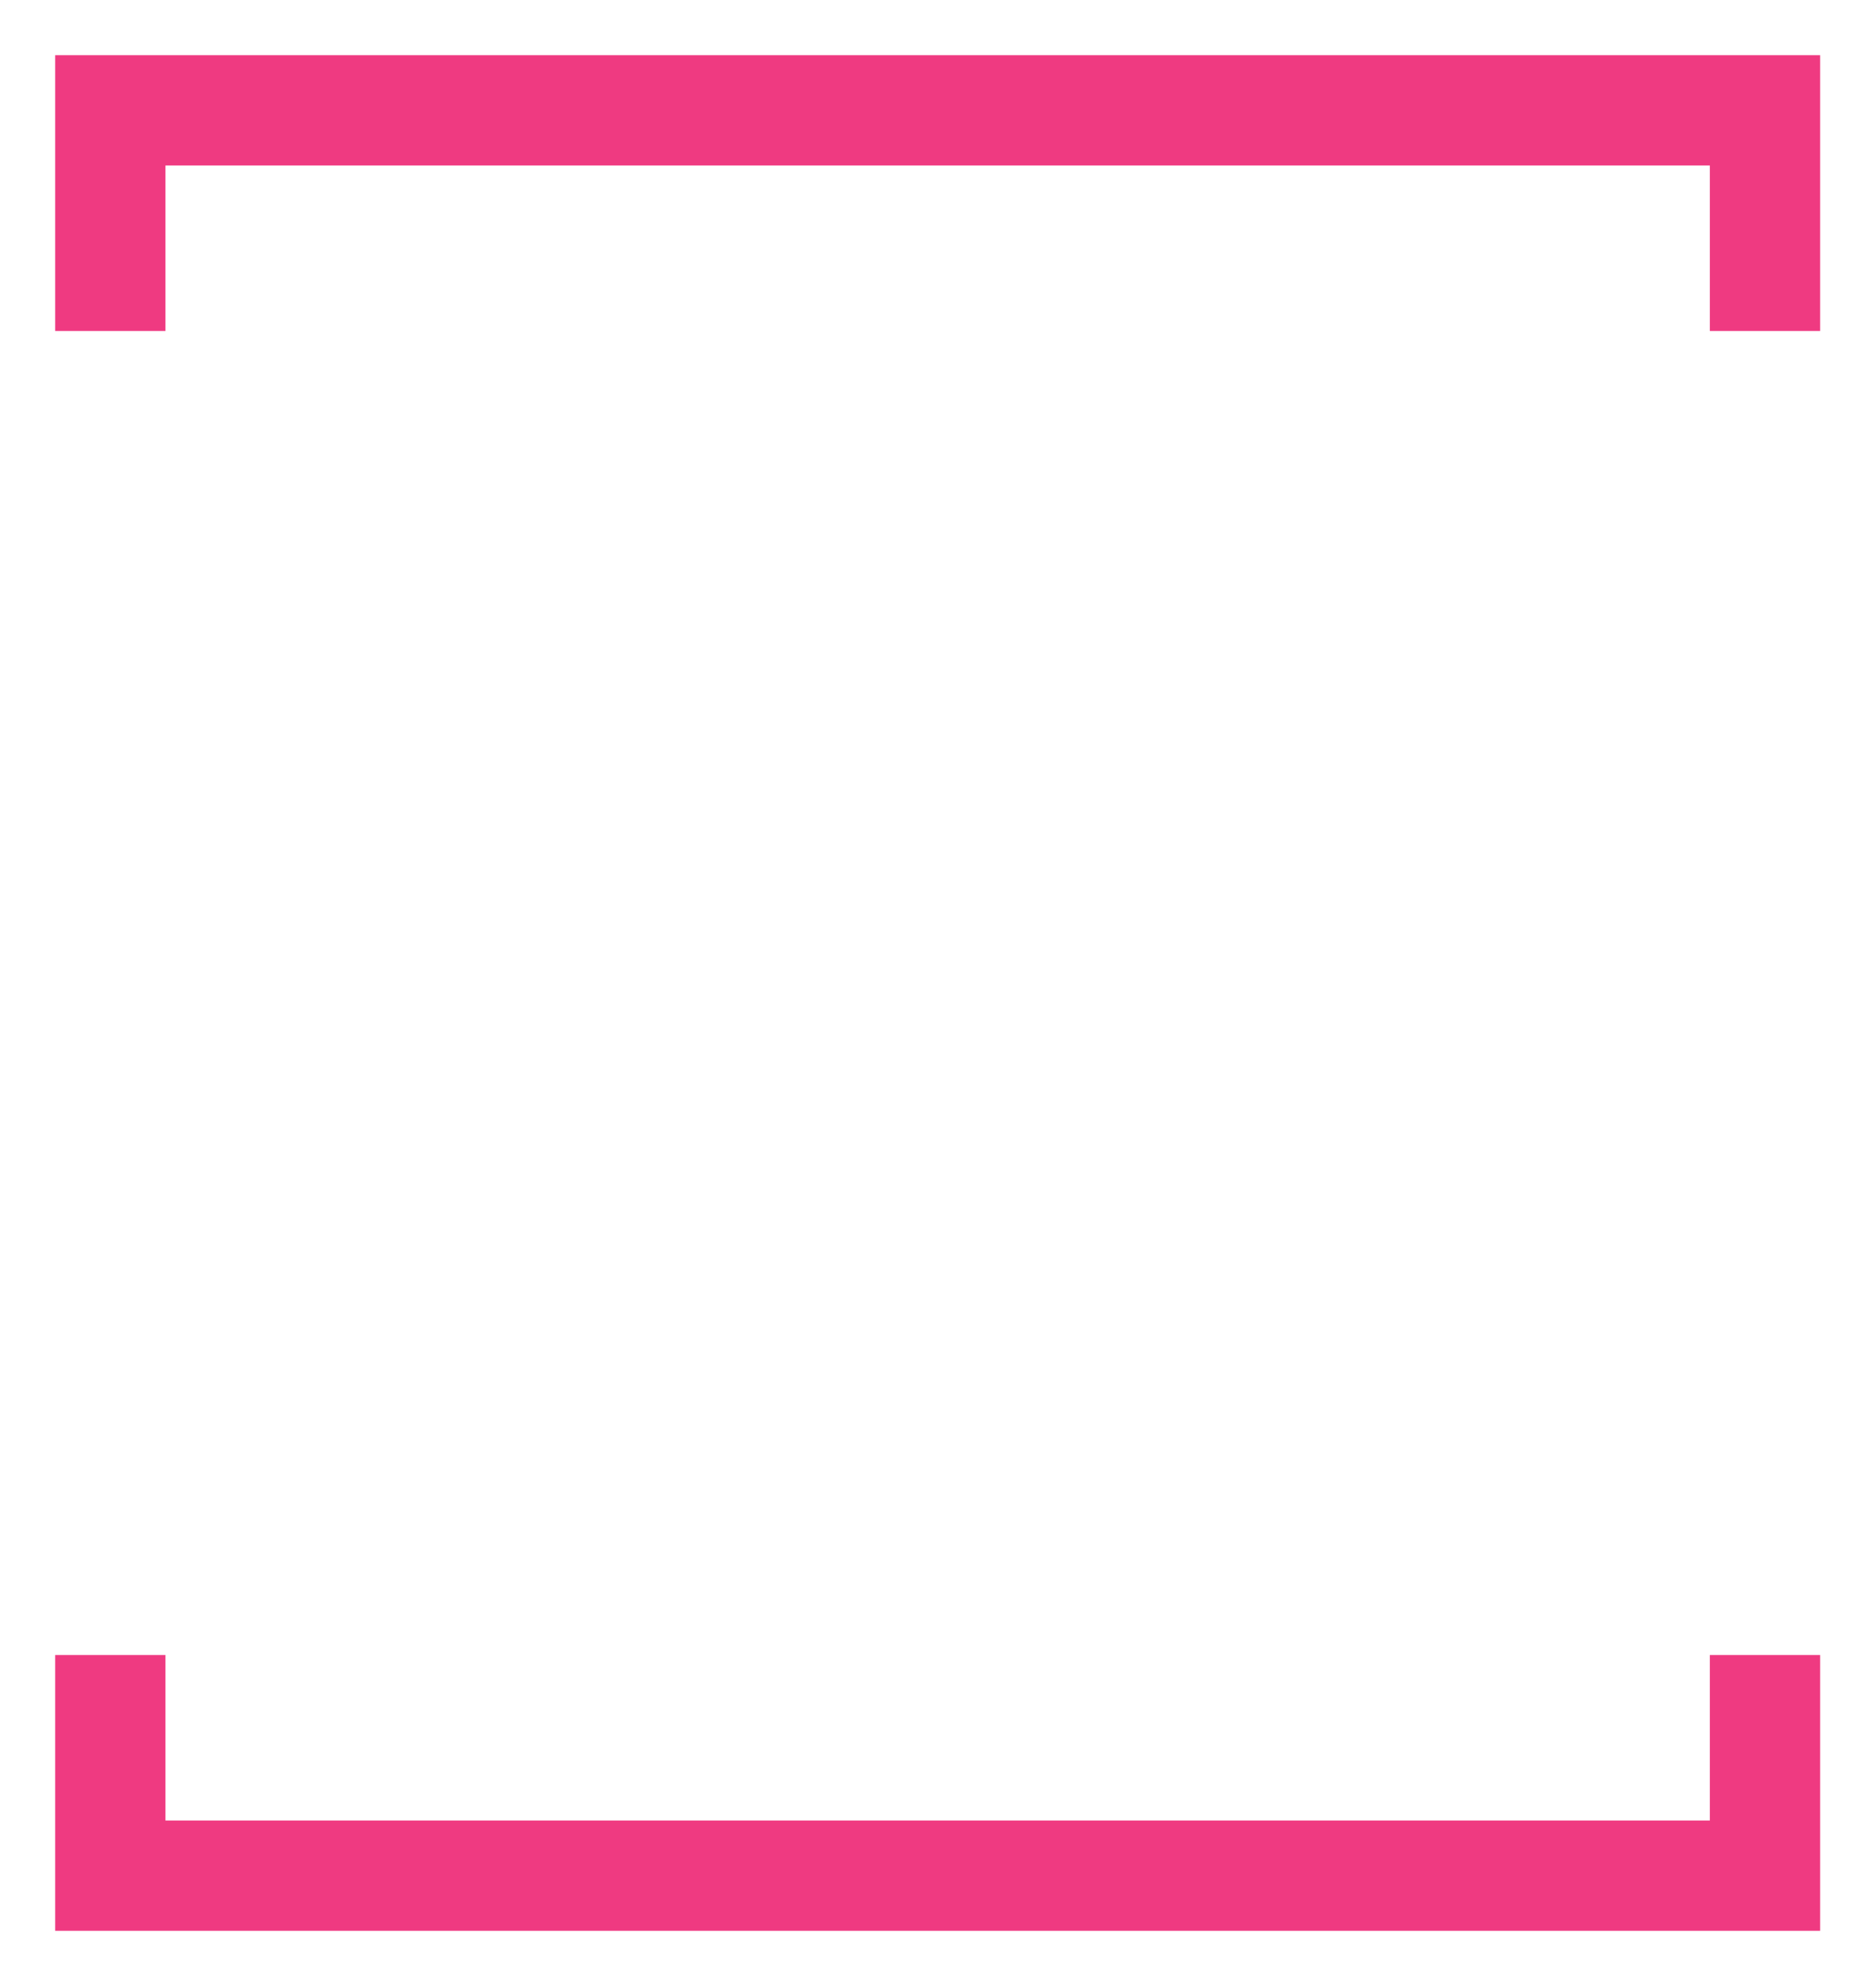
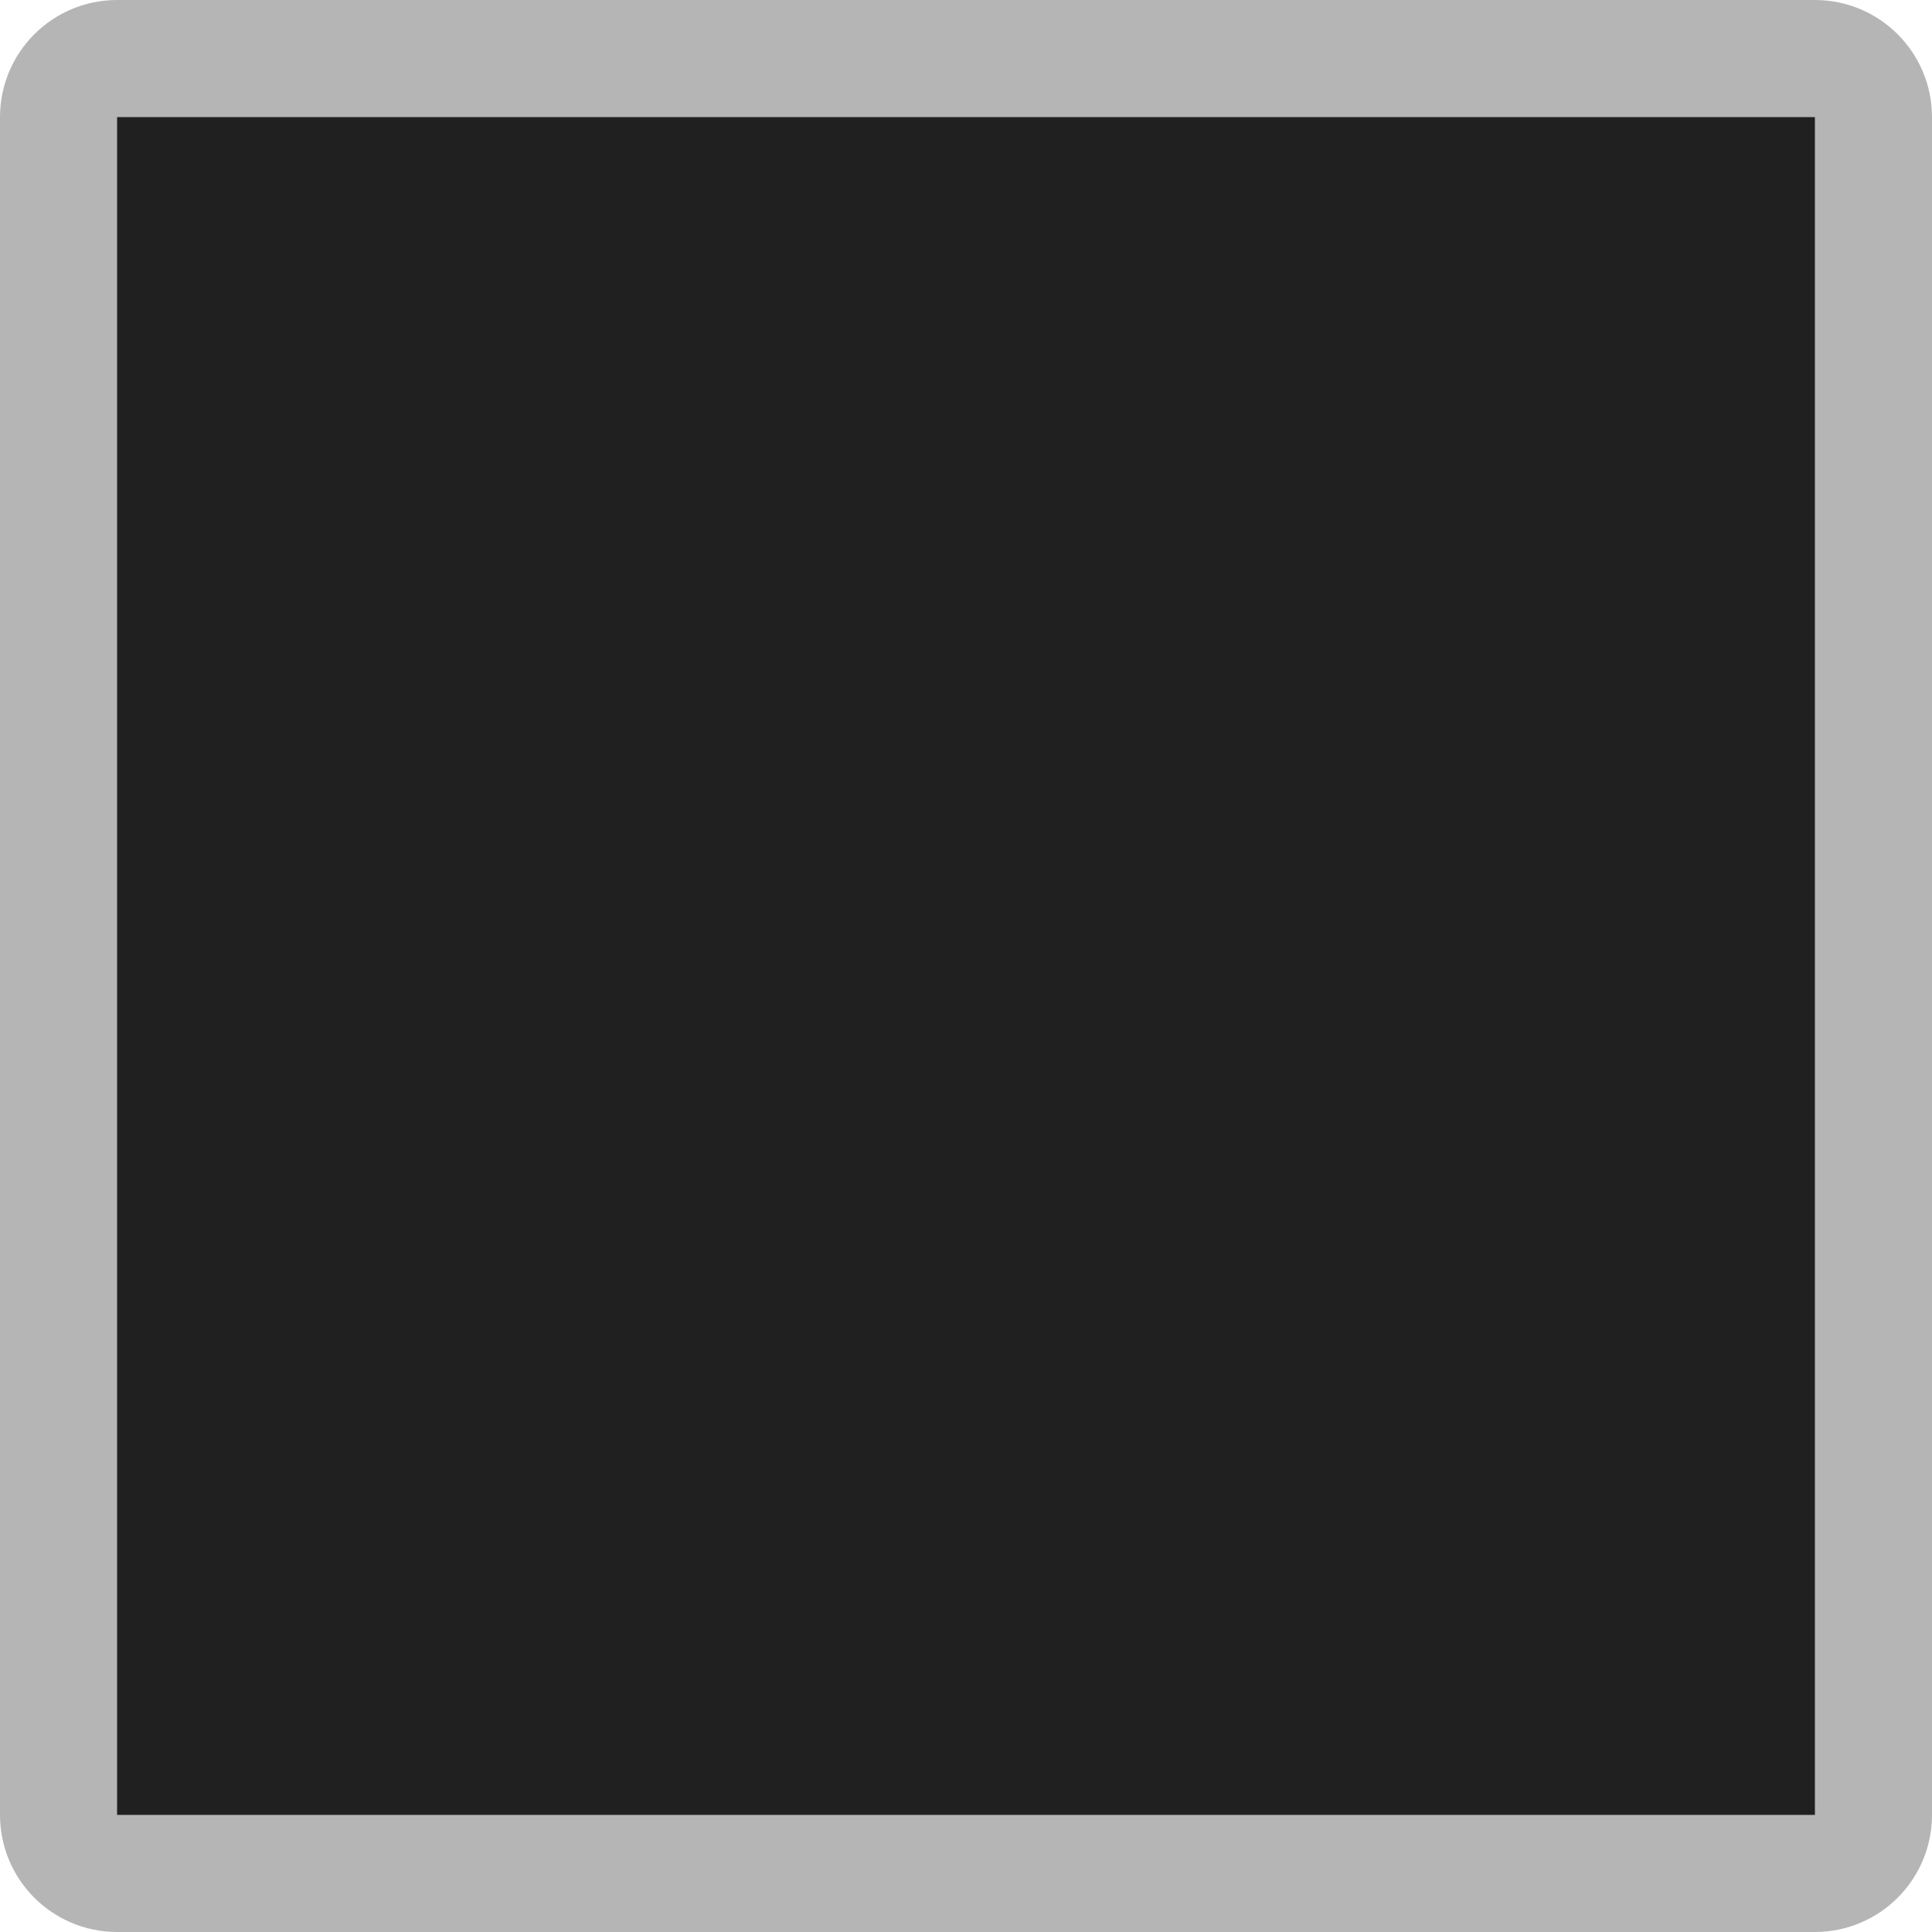
- <svg xmlns="http://www.w3.org/2000/svg" width="17" height="18" viewBox="0 0 17 18" fill="none">
-   <path d="M1 3V1H16V3" stroke="#EF3A81" />
-   <path d="M16 15L16 17L1 17L1 15" stroke="#EF3A81" />
+ <svg xmlns="http://www.w3.org/2000/svg" width="33" height="33" viewBox="0 0 33 33" fill="none">
+   <rect x="1" y="1" width="31" height="31" rx="1" fill="#202020" stroke="#B5B5B5" stroke-width="2" />
</svg>
